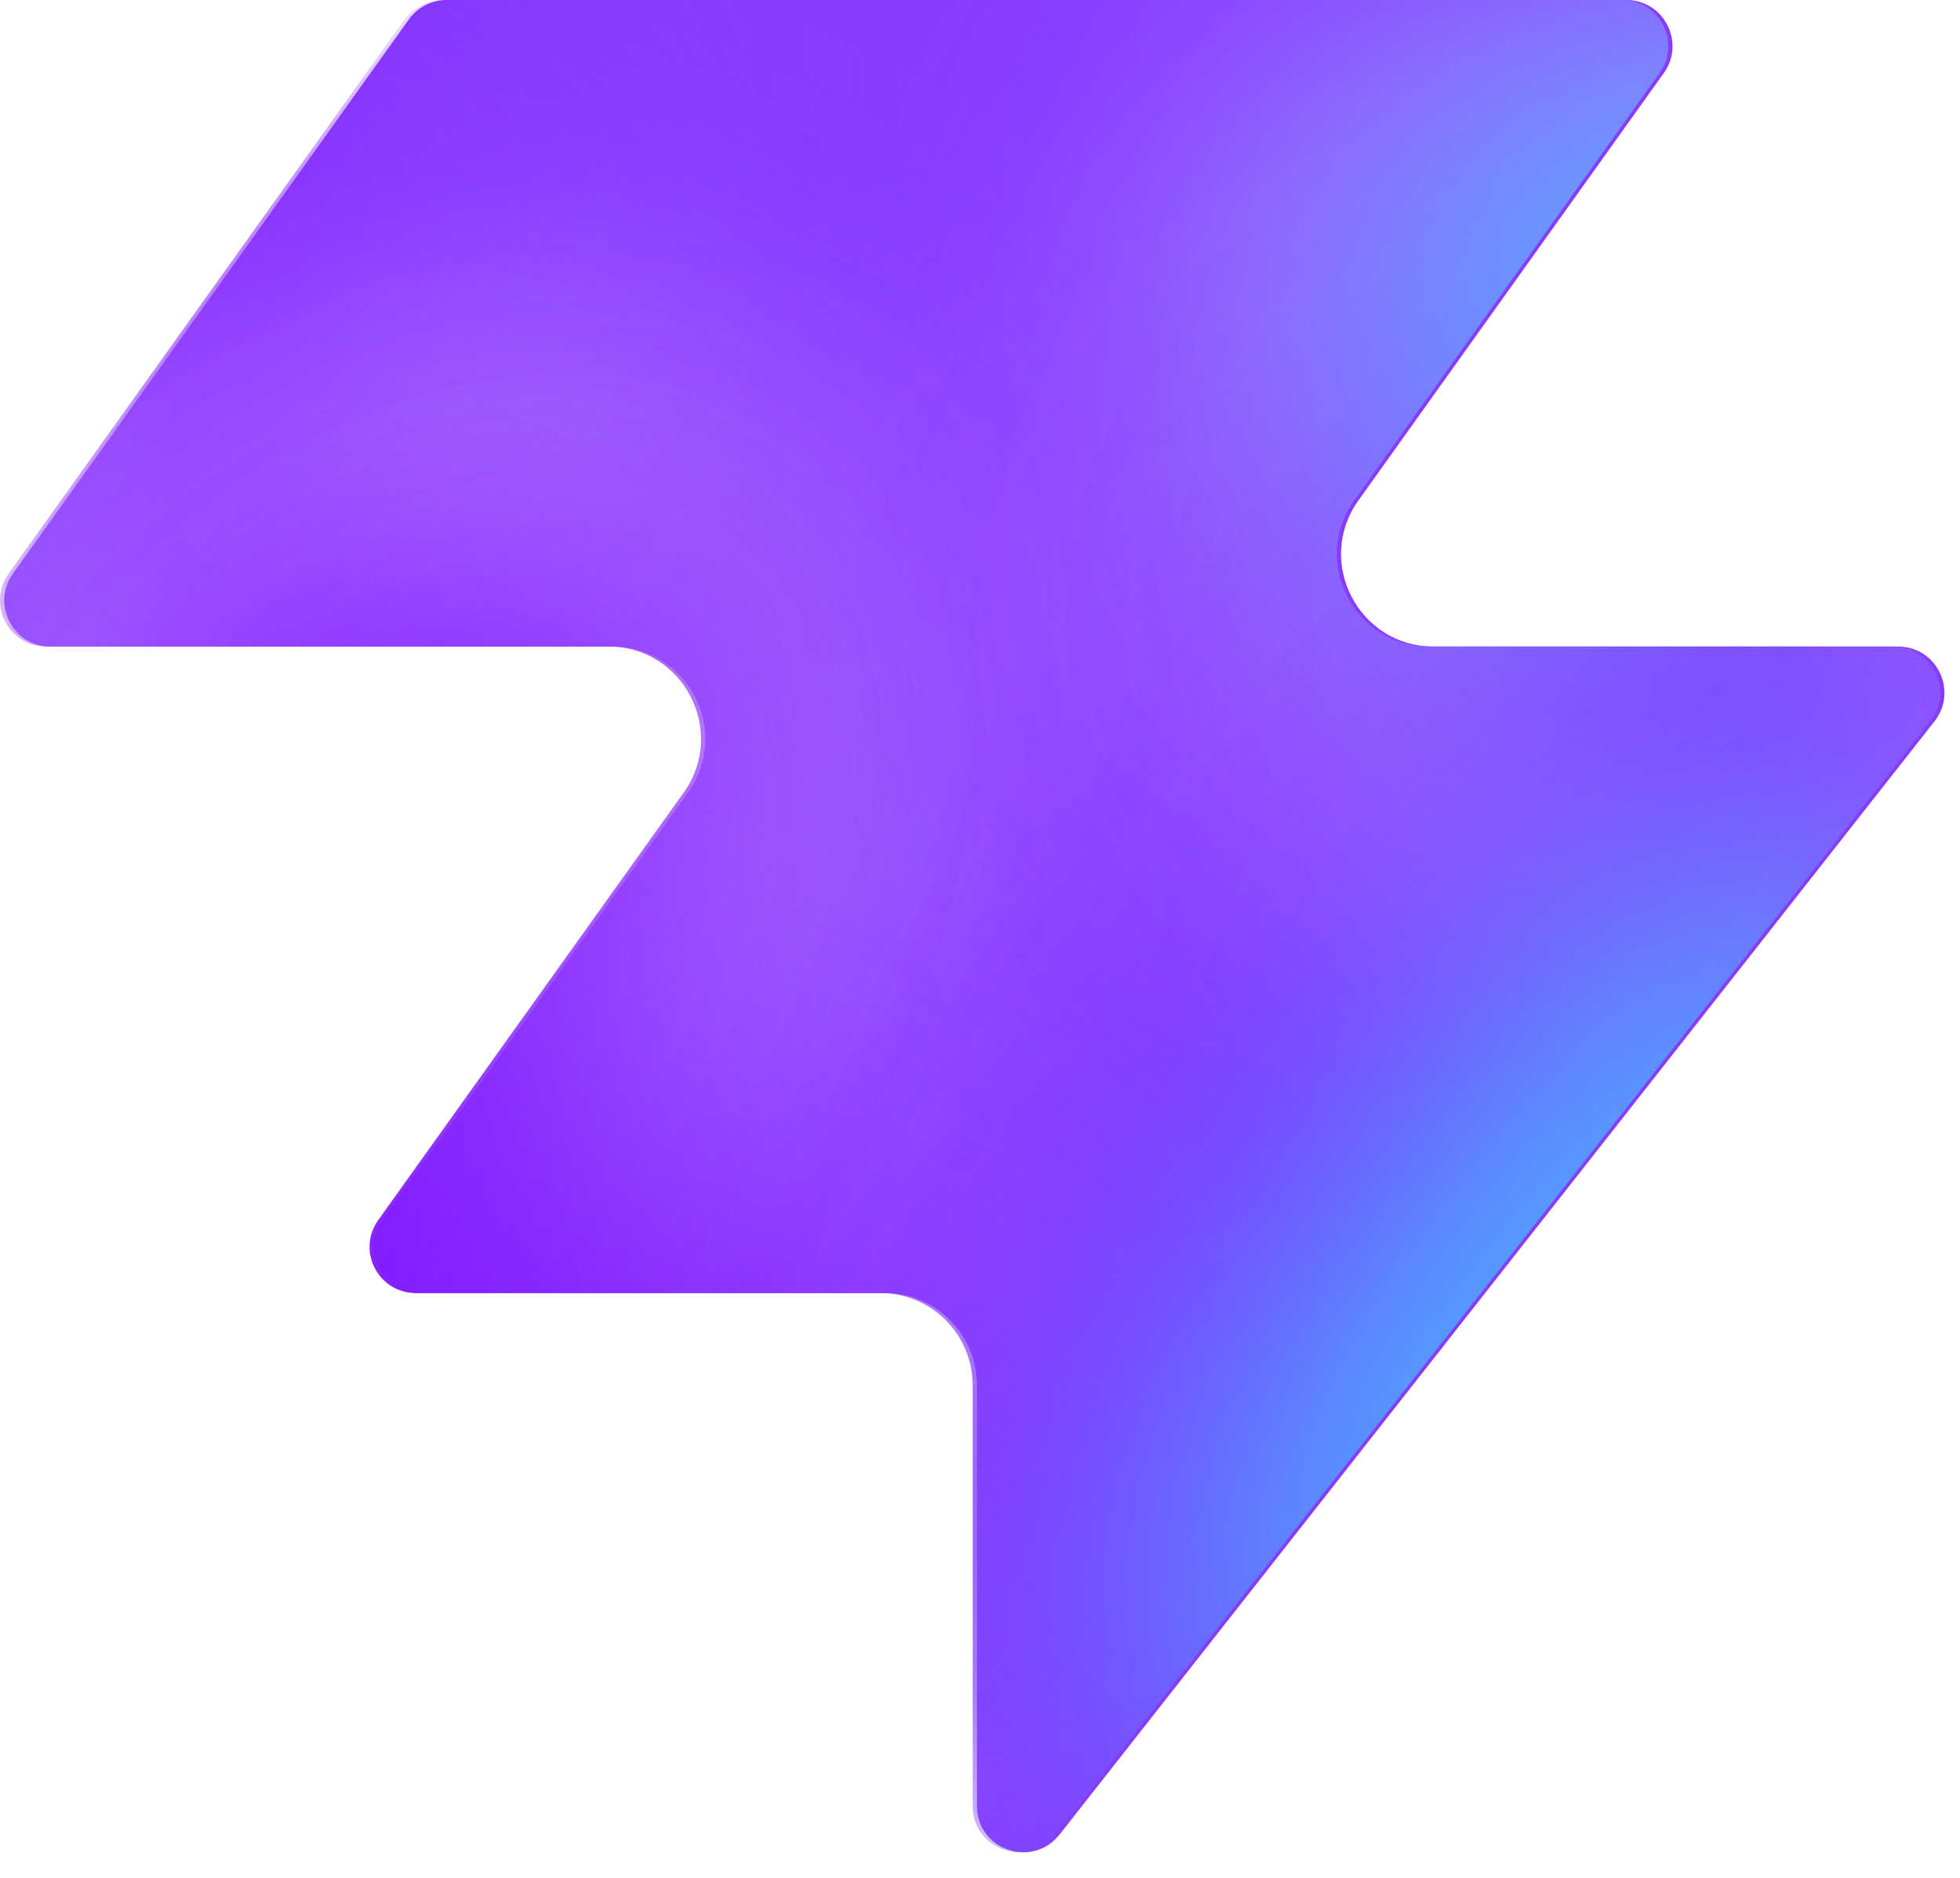
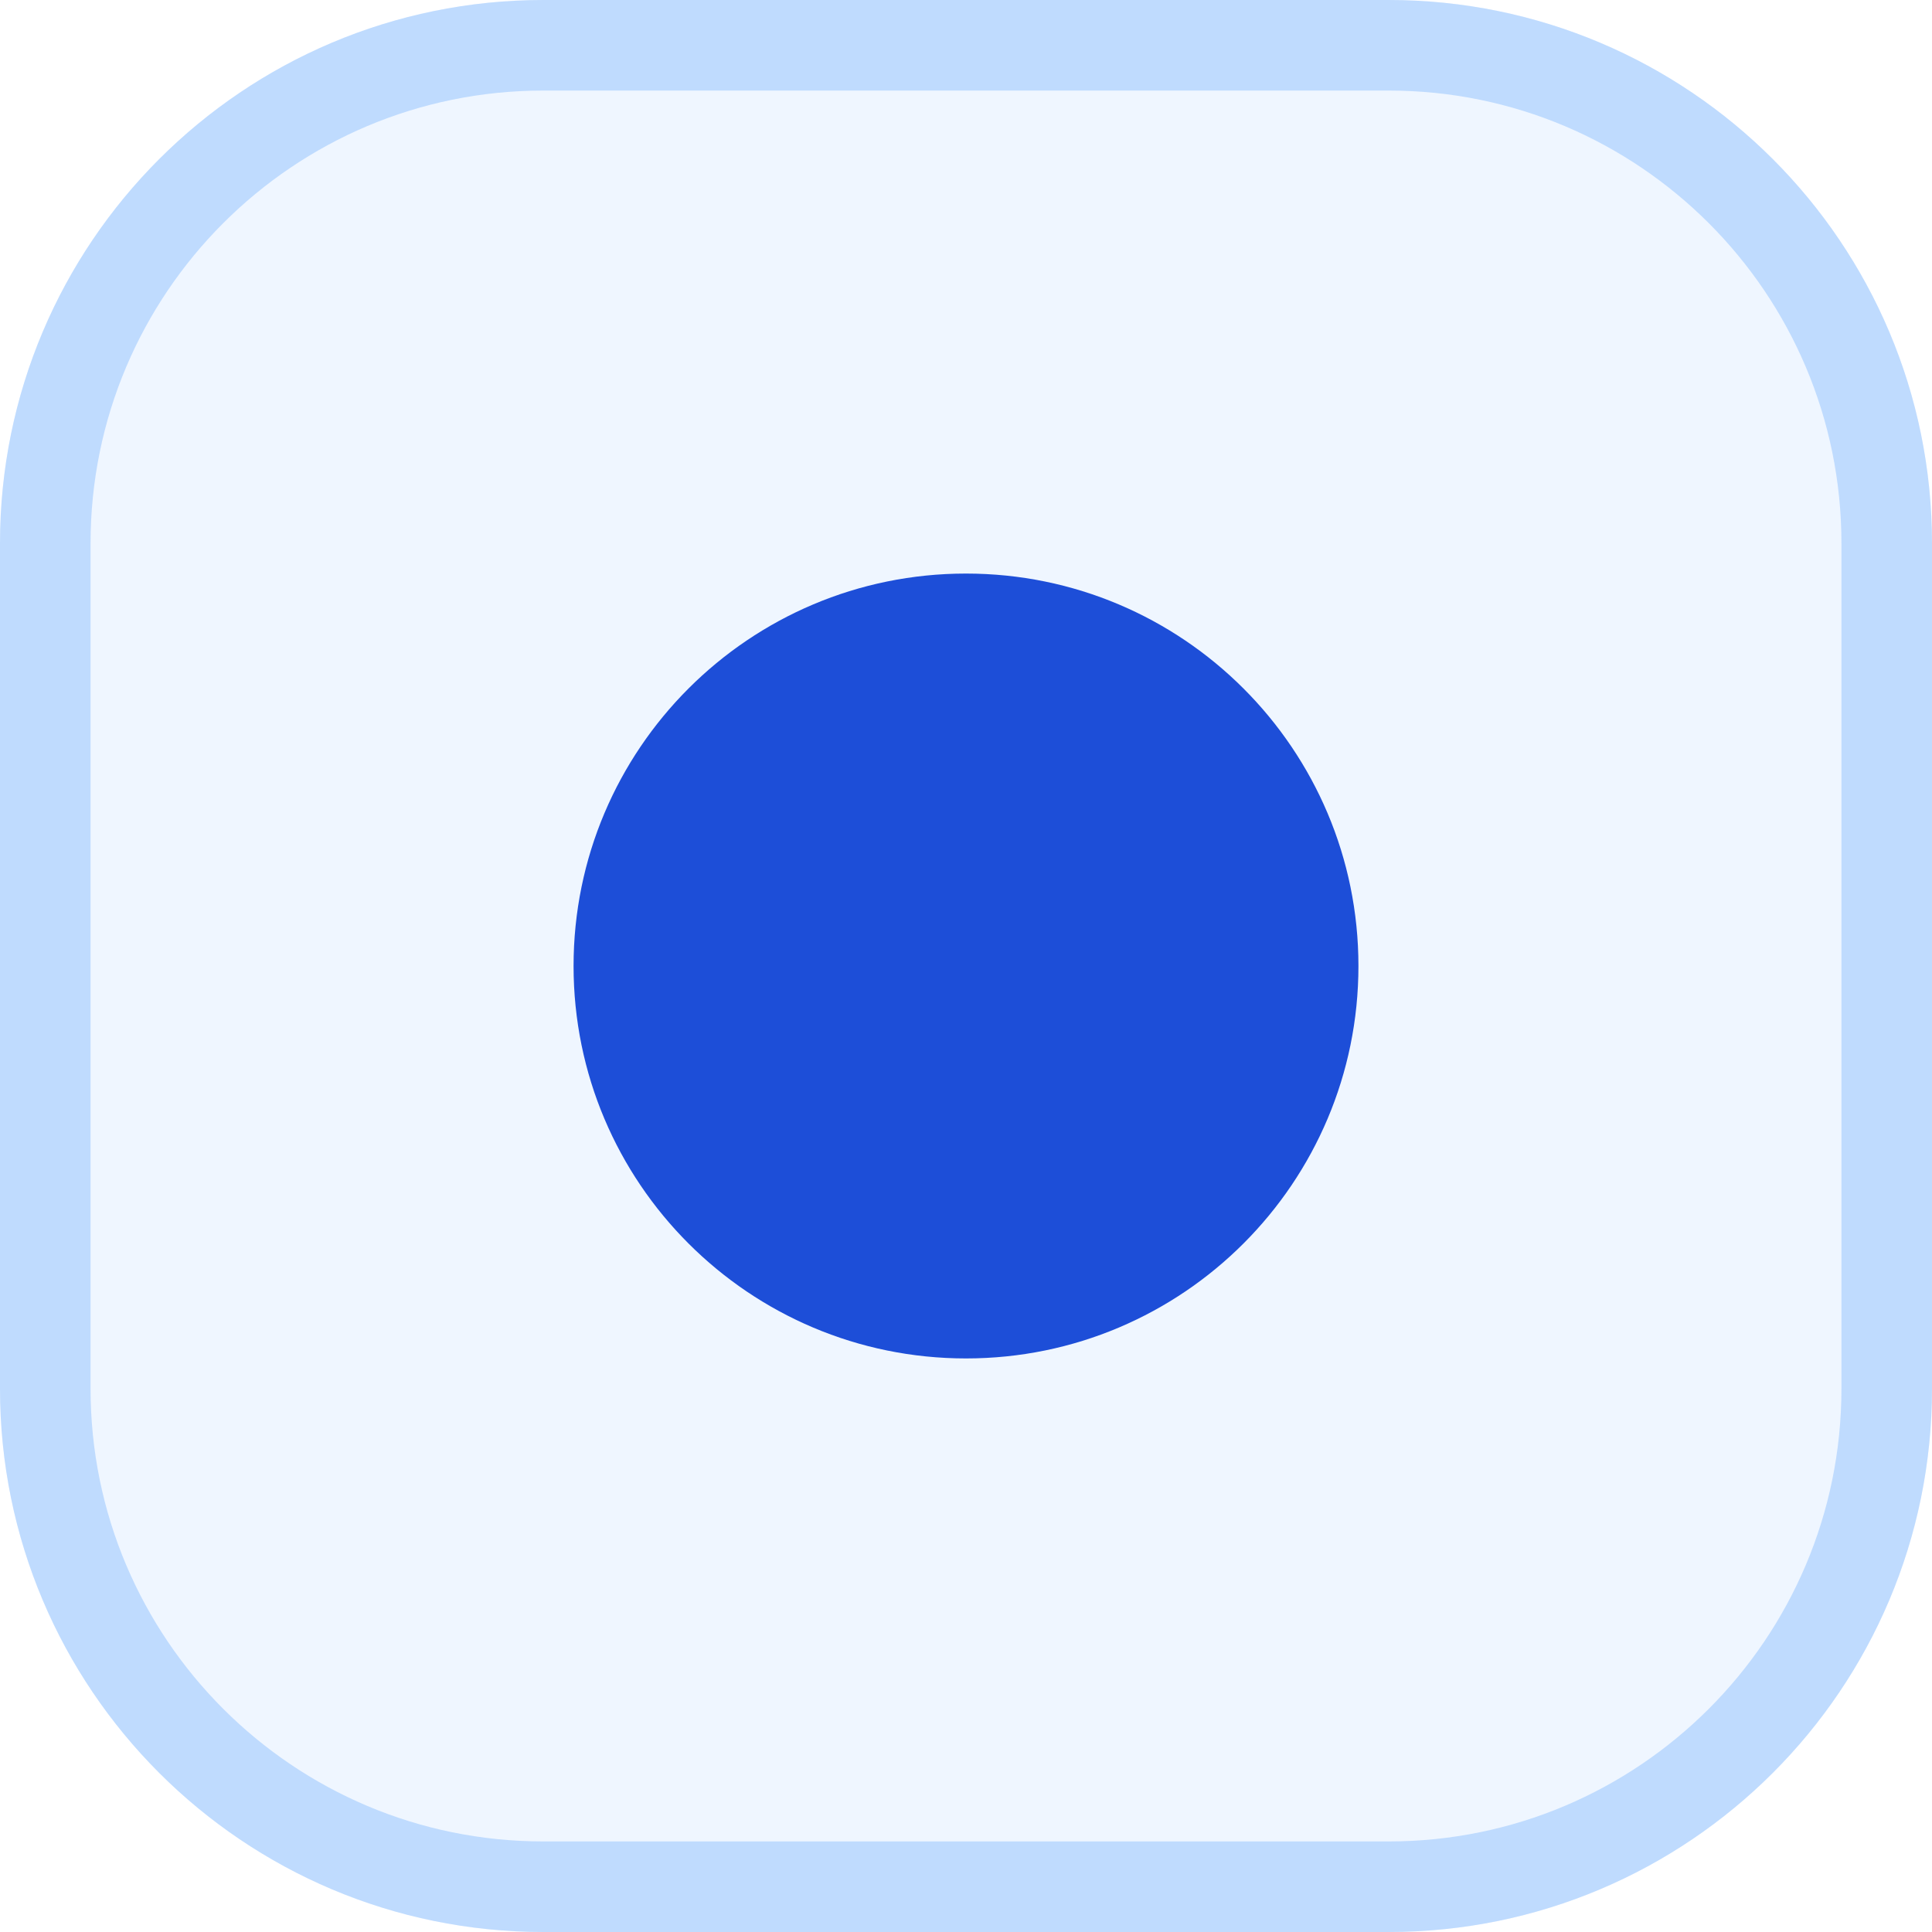
- <svg xmlns="http://www.w3.org/2000/svg" width="48" height="46" fill="none" viewBox="0 0 48 46">
-   <path fill="#863bff" d="M25.946 44.938c-.664.845-2.021.375-2.021-.698V33.937a2.26 2.26 0 0 0-2.262-2.262H10.287c-.92 0-1.456-1.04-.92-1.788l7.48-10.471c1.07-1.497 0-3.578-1.842-3.578H1.237c-.92 0-1.456-1.04-.92-1.788L10.013.474c.214-.297.556-.474.92-.474h28.894c.92 0 1.456 1.04.92 1.788l-7.48 10.471c-1.07 1.498 0 3.579 1.842 3.579h11.377c.943 0 1.473 1.088.89 1.83L25.947 44.94z" style="fill:#863bff;fill:color(display-p3 .525 .23 1);fill-opacity:1" />
-   <mask id="a" width="48" height="46" x="0" y="0" maskUnits="userSpaceOnUse" style="mask-type:alpha">
-     <path fill="#000" d="M25.842 44.938c-.664.844-2.021.375-2.021-.698V33.937a2.26 2.26 0 0 0-2.262-2.262H10.183c-.92 0-1.456-1.04-.92-1.788l7.48-10.471c1.07-1.498 0-3.579-1.842-3.579H1.133c-.92 0-1.456-1.04-.92-1.787L9.91.473c.214-.297.556-.474.92-.474h28.894c.92 0 1.456 1.04.92 1.788l-7.48 10.471c-1.07 1.498 0 3.578 1.842 3.578h11.377c.943 0 1.473 1.088.89 1.832L25.843 44.94z" style="fill:#000;fill-opacity:1" />
-   </mask>
-   <g mask="url(#a)">
-     <g filter="url(#b)">
-       <ellipse cx="5.508" cy="14.704" fill="#ede6ff" rx="5.508" ry="14.704" style="fill:#ede6ff;fill:color(display-p3 .927 .903 1);fill-opacity:1" transform="matrix(.00324 1 1 -.00324 -4.47 31.516)" />
-     </g>
-     <g filter="url(#c)">
-       <ellipse cx="10.399" cy="29.851" fill="#ede6ff" rx="10.399" ry="29.851" style="fill:#ede6ff;fill:color(display-p3 .927 .903 1);fill-opacity:1" transform="matrix(.00324 1 1 -.00324 -39.328 7.883)" />
-     </g>
-     <g filter="url(#d)">
-       <ellipse cx="5.508" cy="30.487" fill="#7e14ff" rx="5.508" ry="30.487" style="fill:#7e14ff;fill:color(display-p3 .492 .077 1);fill-opacity:1" transform="rotate(89.814 -25.913 -14.639)scale(1 -1)" />
-     </g>
-     <g filter="url(#e)">
-       <ellipse cx="5.508" cy="30.599" fill="#7e14ff" rx="5.508" ry="30.599" style="fill:#7e14ff;fill:color(display-p3 .492 .077 1);fill-opacity:1" transform="rotate(89.814 -32.644 -3.334)scale(1 -1)" />
-     </g>
-     <g filter="url(#f)">
-       <ellipse cx="5.508" cy="30.599" fill="#7e14ff" rx="5.508" ry="30.599" style="fill:#7e14ff;fill:color(display-p3 .492 .077 1);fill-opacity:1" transform="matrix(.00324 1 1 -.00324 -34.34 30.47)" />
-     </g>
-     <g filter="url(#g)">
-       <ellipse cx="14.072" cy="22.078" fill="#ede6ff" rx="14.072" ry="22.078" style="fill:#ede6ff;fill:color(display-p3 .927 .903 1);fill-opacity:1" transform="rotate(93.35 24.506 48.493)scale(-1 1)" />
-     </g>
-     <g filter="url(#h)">
-       <ellipse cx="3.47" cy="21.501" fill="#7e14ff" rx="3.47" ry="21.501" style="fill:#7e14ff;fill:color(display-p3 .492 .077 1);fill-opacity:1" transform="rotate(89.009 28.708 47.59)scale(-1 1)" />
-     </g>
-     <g filter="url(#i)">
-       <ellipse cx="3.47" cy="21.501" fill="#7e14ff" rx="3.47" ry="21.501" style="fill:#7e14ff;fill:color(display-p3 .492 .077 1);fill-opacity:1" transform="rotate(89.009 28.708 47.59)scale(-1 1)" />
-     </g>
-     <g filter="url(#j)">
-       <ellipse cx=".387" cy="8.972" fill="#7e14ff" rx="4.407" ry="29.108" style="fill:#7e14ff;fill:color(display-p3 .492 .077 1);fill-opacity:1" transform="rotate(39.51 .387 8.972)" />
-     </g>
-     <g filter="url(#k)">
-       <ellipse cx="47.523" cy="-6.092" fill="#7e14ff" rx="4.407" ry="29.108" style="fill:#7e14ff;fill:color(display-p3 .492 .077 1);fill-opacity:1" transform="rotate(37.892 47.523 -6.092)" />
-     </g>
-     <g filter="url(#l)">
-       <ellipse cx="41.412" cy="6.333" fill="#47bfff" rx="5.971" ry="9.665" style="fill:#47bfff;fill:color(display-p3 .28 .748 1);fill-opacity:1" transform="rotate(37.892 41.412 6.333)" />
-     </g>
-     <g filter="url(#m)">
-       <ellipse cx="-1.879" cy="38.332" fill="#7e14ff" rx="4.407" ry="29.108" style="fill:#7e14ff;fill:color(display-p3 .492 .077 1);fill-opacity:1" transform="rotate(37.892 -1.88 38.332)" />
-     </g>
-     <g filter="url(#n)">
-       <ellipse cx="-1.879" cy="38.332" fill="#7e14ff" rx="4.407" ry="29.108" style="fill:#7e14ff;fill:color(display-p3 .492 .077 1);fill-opacity:1" transform="rotate(37.892 -1.88 38.332)" />
-     </g>
-     <g filter="url(#o)">
-       <ellipse cx="35.651" cy="29.907" fill="#7e14ff" rx="4.407" ry="29.108" style="fill:#7e14ff;fill:color(display-p3 .492 .077 1);fill-opacity:1" transform="rotate(37.892 35.651 29.907)" />
-     </g>
-     <g filter="url(#p)">
-       <ellipse cx="38.418" cy="32.4" fill="#47bfff" rx="5.971" ry="15.297" style="fill:#47bfff;fill:color(display-p3 .28 .748 1);fill-opacity:1" transform="rotate(37.892 38.418 32.4)" />
-     </g>
-   </g>
-   <defs>
-     <filter id="b" width="60.045" height="41.654" x="-19.77" y="16.149" color-interpolation-filters="sRGB" filterUnits="userSpaceOnUse">
-       <feFlood flood-opacity="0" result="BackgroundImageFix" />
-       <feBlend in="SourceGraphic" in2="BackgroundImageFix" result="shape" />
-       <feGaussianBlur result="effect1_foregroundBlur_2002_17158" stdDeviation="7.659" />
-     </filter>
-     <filter id="c" width="90.34" height="51.437" x="-54.613" y="-7.533" color-interpolation-filters="sRGB" filterUnits="userSpaceOnUse">
-       <feFlood flood-opacity="0" result="BackgroundImageFix" />
-       <feBlend in="SourceGraphic" in2="BackgroundImageFix" result="shape" />
-       <feGaussianBlur result="effect1_foregroundBlur_2002_17158" stdDeviation="7.659" />
-     </filter>
-     <filter id="d" width="79.355" height="29.4" x="-49.64" y="2.03" color-interpolation-filters="sRGB" filterUnits="userSpaceOnUse">
-       <feFlood flood-opacity="0" result="BackgroundImageFix" />
-       <feBlend in="SourceGraphic" in2="BackgroundImageFix" result="shape" />
-       <feGaussianBlur result="effect1_foregroundBlur_2002_17158" stdDeviation="4.596" />
-     </filter>
-     <filter id="e" width="79.579" height="29.4" x="-45.045" y="20.029" color-interpolation-filters="sRGB" filterUnits="userSpaceOnUse">
-       <feFlood flood-opacity="0" result="BackgroundImageFix" />
-       <feBlend in="SourceGraphic" in2="BackgroundImageFix" result="shape" />
-       <feGaussianBlur result="effect1_foregroundBlur_2002_17158" stdDeviation="4.596" />
-     </filter>
-     <filter id="f" width="79.579" height="29.4" x="-43.513" y="21.178" color-interpolation-filters="sRGB" filterUnits="userSpaceOnUse">
-       <feFlood flood-opacity="0" result="BackgroundImageFix" />
-       <feBlend in="SourceGraphic" in2="BackgroundImageFix" result="shape" />
-       <feGaussianBlur result="effect1_foregroundBlur_2002_17158" stdDeviation="4.596" />
-     </filter>
-     <filter id="g" width="74.749" height="58.852" x="15.756" y="-17.901" color-interpolation-filters="sRGB" filterUnits="userSpaceOnUse">
-       <feFlood flood-opacity="0" result="BackgroundImageFix" />
-       <feBlend in="SourceGraphic" in2="BackgroundImageFix" result="shape" />
-       <feGaussianBlur result="effect1_foregroundBlur_2002_17158" stdDeviation="7.659" />
-     </filter>
-     <filter id="h" width="61.377" height="25.362" x="23.548" y="2.284" color-interpolation-filters="sRGB" filterUnits="userSpaceOnUse">
-       <feFlood flood-opacity="0" result="BackgroundImageFix" />
-       <feBlend in="SourceGraphic" in2="BackgroundImageFix" result="shape" />
-       <feGaussianBlur result="effect1_foregroundBlur_2002_17158" stdDeviation="4.596" />
-     </filter>
-     <filter id="i" width="61.377" height="25.362" x="23.548" y="2.284" color-interpolation-filters="sRGB" filterUnits="userSpaceOnUse">
-       <feFlood flood-opacity="0" result="BackgroundImageFix" />
-       <feBlend in="SourceGraphic" in2="BackgroundImageFix" result="shape" />
-       <feGaussianBlur result="effect1_foregroundBlur_2002_17158" stdDeviation="4.596" />
-     </filter>
-     <filter id="j" width="56.045" height="63.649" x="-27.636" y="-22.853" color-interpolation-filters="sRGB" filterUnits="userSpaceOnUse">
-       <feFlood flood-opacity="0" result="BackgroundImageFix" />
-       <feBlend in="SourceGraphic" in2="BackgroundImageFix" result="shape" />
-       <feGaussianBlur result="effect1_foregroundBlur_2002_17158" stdDeviation="4.596" />
-     </filter>
-     <filter id="k" width="54.814" height="64.646" x="20.116" y="-38.415" color-interpolation-filters="sRGB" filterUnits="userSpaceOnUse">
-       <feFlood flood-opacity="0" result="BackgroundImageFix" />
-       <feBlend in="SourceGraphic" in2="BackgroundImageFix" result="shape" />
-       <feGaussianBlur result="effect1_foregroundBlur_2002_17158" stdDeviation="4.596" />
-     </filter>
-     <filter id="l" width="33.541" height="35.313" x="24.641" y="-11.323" color-interpolation-filters="sRGB" filterUnits="userSpaceOnUse">
-       <feFlood flood-opacity="0" result="BackgroundImageFix" />
-       <feBlend in="SourceGraphic" in2="BackgroundImageFix" result="shape" />
-       <feGaussianBlur result="effect1_foregroundBlur_2002_17158" stdDeviation="4.596" />
-     </filter>
-     <filter id="m" width="54.814" height="64.646" x="-29.286" y="6.009" color-interpolation-filters="sRGB" filterUnits="userSpaceOnUse">
-       <feFlood flood-opacity="0" result="BackgroundImageFix" />
-       <feBlend in="SourceGraphic" in2="BackgroundImageFix" result="shape" />
-       <feGaussianBlur result="effect1_foregroundBlur_2002_17158" stdDeviation="4.596" />
-     </filter>
-     <filter id="n" width="54.814" height="64.646" x="-29.286" y="6.009" color-interpolation-filters="sRGB" filterUnits="userSpaceOnUse">
-       <feFlood flood-opacity="0" result="BackgroundImageFix" />
-       <feBlend in="SourceGraphic" in2="BackgroundImageFix" result="shape" />
-       <feGaussianBlur result="effect1_foregroundBlur_2002_17158" stdDeviation="4.596" />
-     </filter>
-     <filter id="o" width="54.814" height="64.646" x="8.244" y="-2.416" color-interpolation-filters="sRGB" filterUnits="userSpaceOnUse">
-       <feFlood flood-opacity="0" result="BackgroundImageFix" />
-       <feBlend in="SourceGraphic" in2="BackgroundImageFix" result="shape" />
-       <feGaussianBlur result="effect1_foregroundBlur_2002_17158" stdDeviation="4.596" />
-     </filter>
-     <filter id="p" width="39.409" height="43.623" x="18.713" y="10.588" color-interpolation-filters="sRGB" filterUnits="userSpaceOnUse">
-       <feFlood flood-opacity="0" result="BackgroundImageFix" />
-       <feBlend in="SourceGraphic" in2="BackgroundImageFix" result="shape" />
-       <feGaussianBlur result="effect1_foregroundBlur_2002_17158" stdDeviation="4.596" />
-     </filter>
-   </defs>
+ <svg xmlns="http://www.w3.org/2000/svg" viewBox="0 0 32 32">
+   <rect width="32" height="32" rx="9" fill="#EFF6FF" />
+   <rect x="0.75" y="0.75" width="30.5" height="30.5" rx="8.25" fill="none" stroke="#BFDBFE" stroke-width="1.5" />
+   <circle cx="16" cy="16" r="6.5" fill="#1D4ED8" />
</svg>
